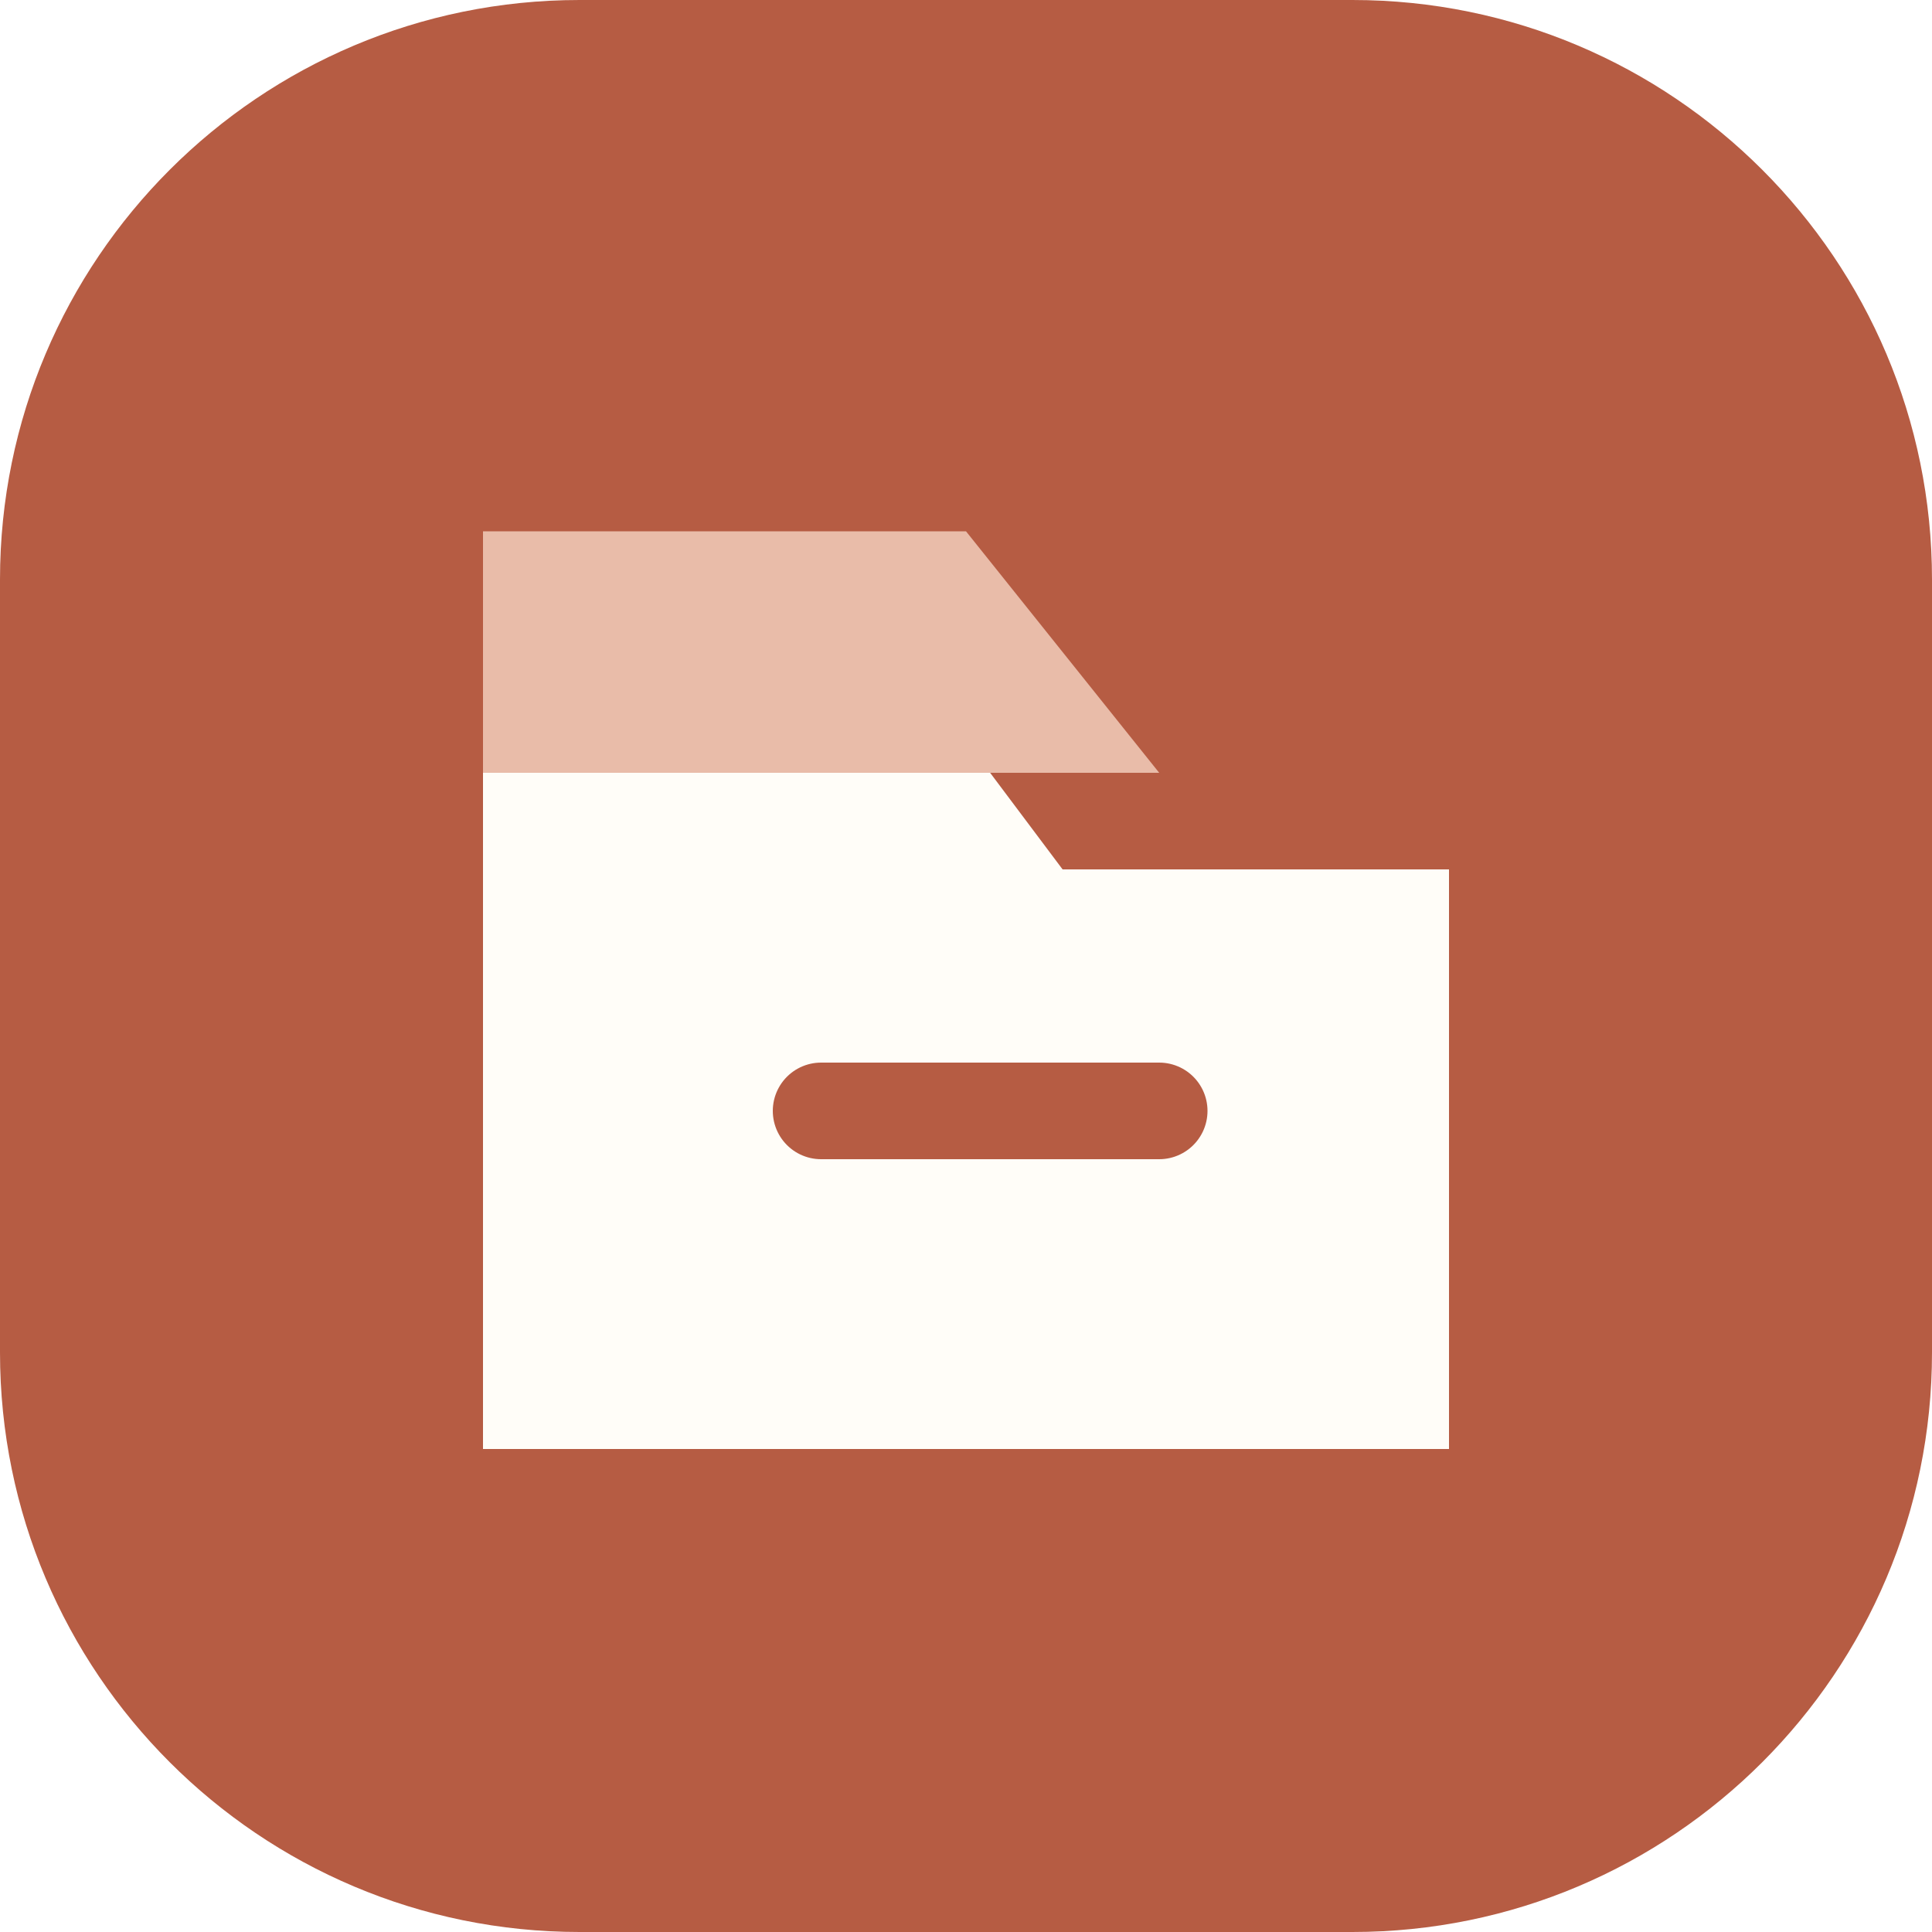
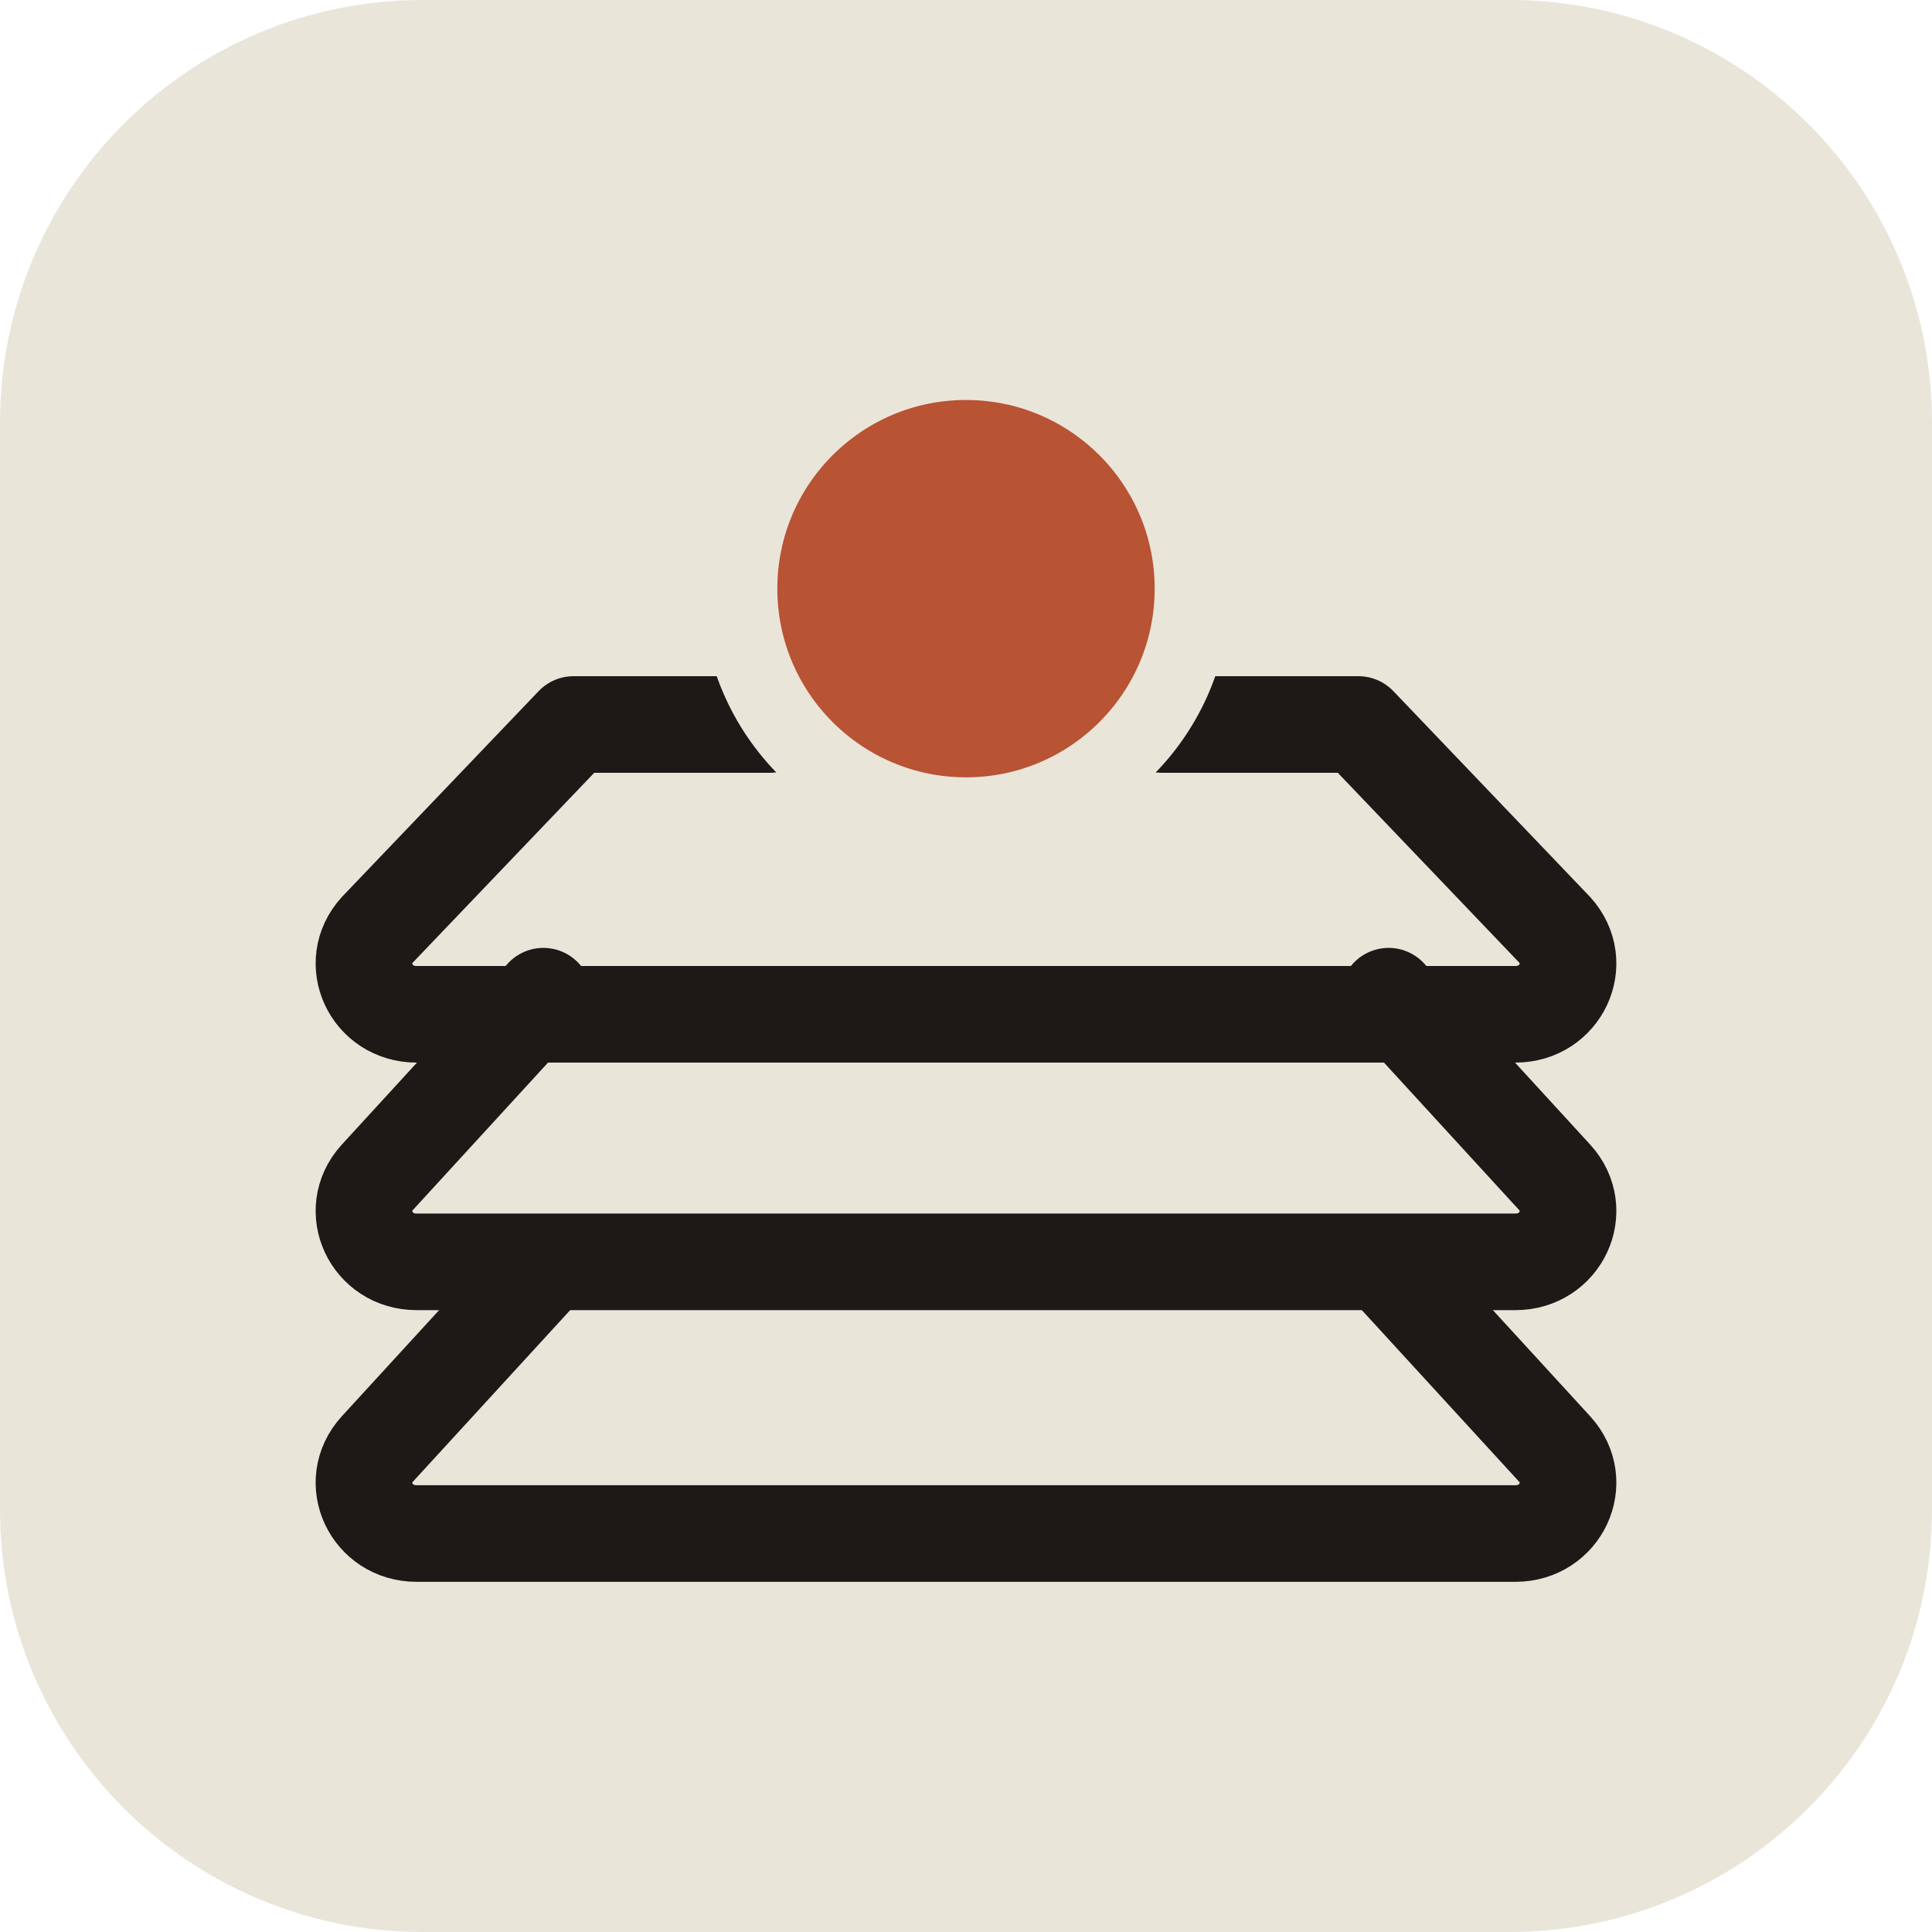
- <svg xmlns="http://www.w3.org/2000/svg" viewBox="0 0 40 40">
-   <rect width="40" height="40" rx="12" fill="#b65c43" />
-   <path d="M10 14h9l3 4h8v12H10z" fill="#fffdf8" />
-   <path d="M10 11h10l4 5H10z" fill="#e9bca9" />
-   <path d="M17 23h7" stroke="#b65c43" stroke-width="2" stroke-linecap="round" />
+ <svg xmlns="http://www.w3.org/2000/svg" viewBox="0 0 64 64">
+   <rect width="64" height="64" rx="14" fill="#eae5d9" />
+   <g fill="none" stroke="#1c1917" stroke-width="3.2" stroke-linecap="round" stroke-linejoin="round">
+     <path d="M18 42l-5.5 6c-1 1.1-.2 2.8 1.3 2.8h36.4c1.5 0 2.3-1.7 1.3-2.8L46 42" />
+     <path d="M18 33l-5.5 6c-1 1.1-.2 2.8 1.3 2.8h36.4c1.5 0 2.3-1.7 1.3-2.8L46 33" />
+     <path d="M25.5 24H19l-6.5 6.8c-1 1.1-.2 2.8 1.3 2.8h36.4c1.5 0 2.3-1.7 1.3-2.8L45 24h-6.5" />
+   </g>
+   <circle cx="32" cy="19.5" r="7.5" fill="#b85334" stroke="#eae5d9" stroke-width="2.5" />
</svg>
